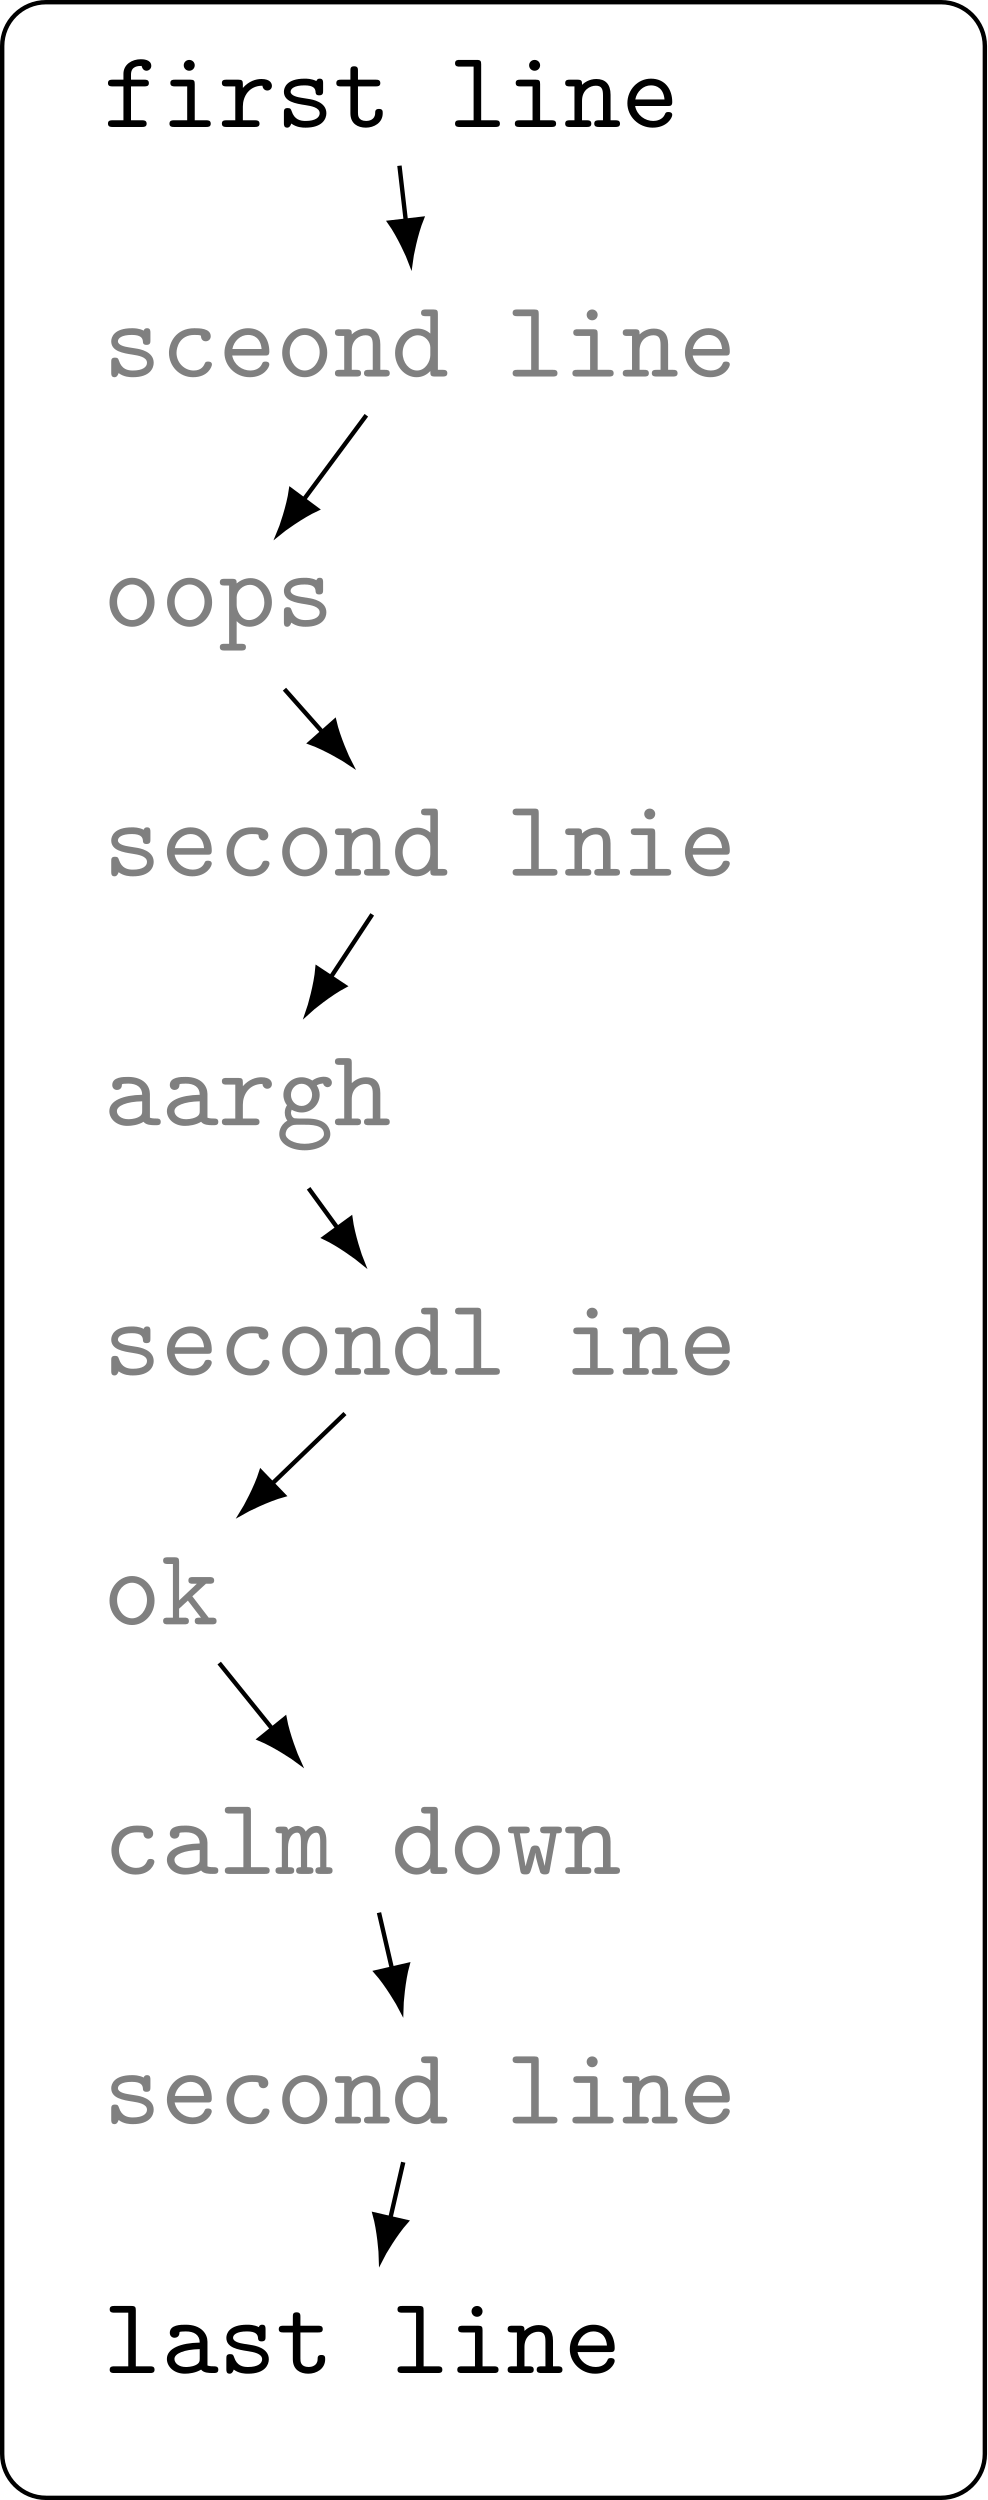
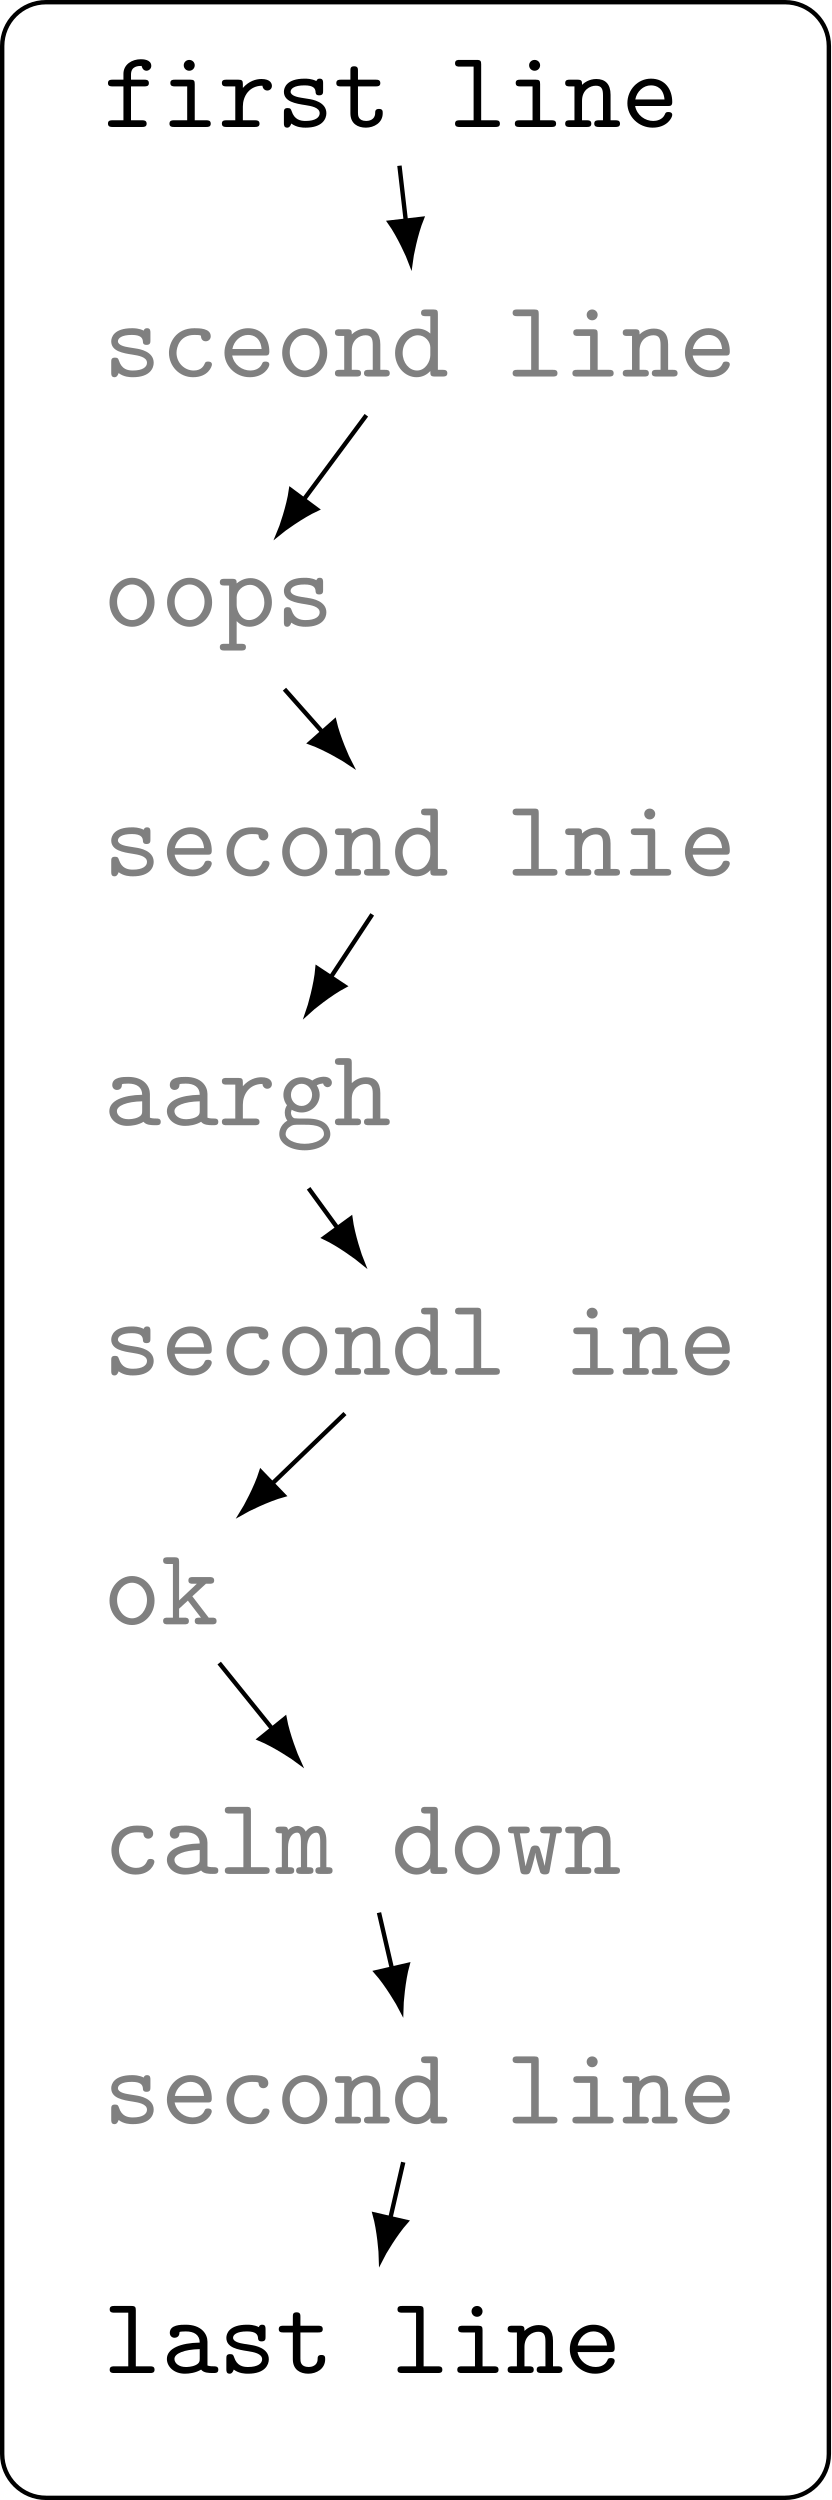
- <svg xmlns="http://www.w3.org/2000/svg" xmlns:xlink="http://www.w3.org/1999/xlink" width="89.69pt" height="227.17pt" viewBox="0 0 89.69 227.17" version="1.1">
+ <svg xmlns="http://www.w3.org/2000/svg" xmlns:xlink="http://www.w3.org/1999/xlink" width="75.517pt" height="227.17pt" viewBox="0 0 75.517 227.17" version="1.1">
  <defs>
    <g>
      <symbol overflow="visible" id="glyph0-0">
        <path style="stroke:none;" d="" />
      </symbol>
      <symbol overflow="visible" id="glyph0-1">
        <path style="stroke:none;" d="M 2.516 -3.688 L 3.734 -3.688 C 3.891 -3.688 4.141 -3.688 4.141 -3.984 C 4.141 -4.297 3.891 -4.297 3.734 -4.297 L 2.516 -4.297 L 2.516 -4.766 C 2.516 -5.547 3.188 -5.547 3.484 -5.547 C 3.484 -5.5 3.578 -5.109 3.922 -5.109 C 4.125 -5.109 4.359 -5.281 4.359 -5.547 C 4.359 -6.156 3.562 -6.156 3.406 -6.156 C 2.609 -6.156 1.828 -5.688 1.828 -4.828 L 1.828 -4.297 L 0.844 -4.297 C 0.672 -4.297 0.422 -4.297 0.422 -3.984 C 0.422 -3.688 0.672 -3.688 0.828 -3.688 L 1.828 -3.688 L 1.828 -0.609 L 0.828 -0.609 C 0.672 -0.609 0.422 -0.609 0.422 -0.312 C 0.422 0 0.672 0 0.828 0 L 3.531 0 C 3.672 0 3.938 0 3.938 -0.297 C 3.938 -0.609 3.672 -0.609 3.531 -0.609 L 2.516 -0.609 Z M 2.516 -3.688 " />
      </symbol>
      <symbol overflow="visible" id="glyph0-2">
        <path style="stroke:none;" d="M 3.078 -3.891 C 3.078 -4.203 3.016 -4.297 2.688 -4.297 L 1.266 -4.297 C 1.109 -4.297 0.859 -4.297 0.859 -4 C 0.859 -3.688 1.109 -3.688 1.266 -3.688 L 2.391 -3.688 L 2.391 -0.609 L 1.188 -0.609 C 1.031 -0.609 0.781 -0.609 0.781 -0.297 C 0.781 0 1.031 0 1.188 0 L 4.125 0 C 4.281 0 4.531 0 4.531 -0.297 C 4.531 -0.609 4.281 -0.609 4.125 -0.609 L 3.078 -0.609 Z M 3.078 -5.609 C 3.078 -5.875 2.859 -6.094 2.578 -6.094 C 2.297 -6.094 2.078 -5.875 2.078 -5.609 C 2.078 -5.328 2.297 -5.109 2.578 -5.109 C 2.859 -5.109 3.078 -5.328 3.078 -5.609 Z M 3.078 -5.609 " />
      </symbol>
      <symbol overflow="visible" id="glyph0-3">
        <path style="stroke:none;" d="M 2.219 -1.859 C 2.219 -2.797 2.797 -3.75 4 -3.75 C 4.016 -3.516 4.188 -3.312 4.438 -3.312 C 4.656 -3.312 4.859 -3.469 4.859 -3.734 C 4.859 -3.938 4.734 -4.359 3.906 -4.359 C 3.406 -4.359 2.766 -4.172 2.219 -3.547 L 2.219 -3.891 C 2.219 -4.203 2.156 -4.297 1.812 -4.297 L 0.719 -4.297 C 0.562 -4.297 0.312 -4.297 0.312 -4 C 0.312 -3.688 0.562 -3.688 0.719 -3.688 L 1.531 -3.688 L 1.531 -0.609 L 0.719 -0.609 C 0.562 -0.609 0.312 -0.609 0.312 -0.312 C 0.312 0 0.562 0 0.719 0 L 3.312 0 C 3.469 0 3.734 0 3.734 -0.297 C 3.734 -0.609 3.469 -0.609 3.312 -0.609 L 2.219 -0.609 Z M 2.219 -1.859 " />
      </symbol>
      <symbol overflow="visible" id="glyph0-4">
        <path style="stroke:none;" d="M 2.969 -2.547 C 2.734 -2.578 2.547 -2.609 2.297 -2.656 C 2 -2.703 1.328 -2.828 1.328 -3.203 C 1.328 -3.469 1.641 -3.781 2.594 -3.781 C 3.422 -3.781 3.562 -3.484 3.594 -3.219 C 3.594 -3.047 3.625 -2.875 3.922 -2.875 C 4.281 -2.875 4.281 -3.094 4.281 -3.297 L 4.281 -3.984 C 4.281 -4.141 4.281 -4.391 3.984 -4.391 C 3.734 -4.391 3.703 -4.25 3.672 -4.172 C 3.234 -4.391 2.797 -4.391 2.609 -4.391 C 0.953 -4.391 0.719 -3.562 0.719 -3.203 C 0.719 -2.297 1.766 -2.125 2.688 -1.984 C 3.172 -1.906 3.969 -1.781 3.969 -1.25 C 3.969 -0.875 3.594 -0.547 2.688 -0.547 C 2.219 -0.547 1.672 -0.656 1.422 -1.438 C 1.359 -1.609 1.328 -1.719 1.062 -1.719 C 0.719 -1.719 0.719 -1.516 0.719 -1.312 L 0.719 -0.344 C 0.719 -0.188 0.719 0.062 1.016 0.062 C 1.109 0.062 1.266 0.047 1.391 -0.312 C 1.875 0.047 2.406 0.062 2.688 0.062 C 4.25 0.062 4.578 -0.766 4.578 -1.25 C 4.578 -2.281 3.297 -2.5 2.969 -2.547 Z M 2.969 -2.547 " />
      </symbol>
      <symbol overflow="visible" id="glyph0-5">
        <path style="stroke:none;" d="M 2.219 -3.688 L 3.844 -3.688 C 4 -3.688 4.25 -3.688 4.25 -3.984 C 4.25 -4.297 4 -4.297 3.844 -4.297 L 2.219 -4.297 L 2.219 -5.109 C 2.219 -5.297 2.219 -5.516 1.875 -5.516 C 1.531 -5.516 1.531 -5.312 1.531 -5.109 L 1.531 -4.297 L 0.656 -4.297 C 0.5 -4.297 0.25 -4.297 0.25 -3.984 C 0.25 -3.688 0.5 -3.688 0.641 -3.688 L 1.531 -3.688 L 1.531 -1.25 C 1.531 -0.297 2.203 0.062 2.938 0.062 C 3.672 0.062 4.469 -0.375 4.469 -1.25 C 4.469 -1.438 4.469 -1.641 4.125 -1.641 C 3.797 -1.641 3.781 -1.438 3.781 -1.266 C 3.781 -0.641 3.203 -0.547 2.984 -0.547 C 2.219 -0.547 2.219 -1.062 2.219 -1.312 Z M 2.219 -3.688 " />
      </symbol>
      <symbol overflow="visible" id="glyph0-6">
        <path style="stroke:none;" d="M 2.953 -5.688 C 2.953 -5.984 2.906 -6.094 2.562 -6.094 L 0.984 -6.094 C 0.828 -6.094 0.578 -6.094 0.578 -5.781 C 0.578 -5.484 0.844 -5.484 0.984 -5.484 L 2.266 -5.484 L 2.266 -0.609 L 0.984 -0.609 C 0.828 -0.609 0.578 -0.609 0.578 -0.297 C 0.578 0 0.844 0 0.984 0 L 4.25 0 C 4.406 0 4.656 0 4.656 -0.297 C 4.656 -0.609 4.422 -0.609 4.25 -0.609 L 2.953 -0.609 Z M 2.953 -5.688 " />
      </symbol>
      <symbol overflow="visible" id="glyph0-7">
        <path style="stroke:none;" d="M 1.656 -3.828 C 1.656 -4.141 1.656 -4.297 1.25 -4.297 L 0.531 -4.297 C 0.375 -4.297 0.125 -4.297 0.125 -3.984 C 0.125 -3.688 0.375 -3.688 0.516 -3.688 L 0.969 -3.688 L 0.969 -0.609 L 0.531 -0.609 C 0.375 -0.609 0.125 -0.609 0.125 -0.297 C 0.125 0 0.375 0 0.516 0 L 2.109 0 C 2.25 0 2.5 0 2.5 -0.297 C 2.5 -0.609 2.25 -0.609 2.094 -0.609 L 1.656 -0.609 L 1.656 -2.375 C 1.656 -3.375 2.391 -3.75 2.906 -3.75 C 3.422 -3.75 3.562 -3.469 3.562 -2.875 L 3.562 -0.609 L 3.188 -0.609 C 3.016 -0.609 2.766 -0.609 2.766 -0.297 C 2.766 0 3.047 0 3.188 0 L 4.703 0 C 4.844 0 5.109 0 5.109 -0.297 C 5.109 -0.609 4.859 -0.609 4.688 -0.609 L 4.25 -0.609 L 4.25 -2.922 C 4.25 -3.922 3.75 -4.359 2.953 -4.359 C 2.297 -4.359 1.844 -4.016 1.656 -3.828 Z M 1.656 -3.828 " />
      </symbol>
      <symbol overflow="visible" id="glyph0-8">
        <path style="stroke:none;" d="M 4.234 -1.906 C 4.438 -1.906 4.625 -1.906 4.625 -2.266 C 4.625 -3.406 3.984 -4.391 2.688 -4.391 C 1.5 -4.391 0.547 -3.391 0.547 -2.156 C 0.547 -0.953 1.562 0.062 2.844 0.062 C 4.156 0.062 4.625 -0.844 4.625 -1.094 C 4.625 -1.359 4.344 -1.359 4.281 -1.359 C 4.094 -1.359 4.016 -1.328 3.953 -1.141 C 3.734 -0.641 3.188 -0.547 2.906 -0.547 C 2.156 -0.547 1.422 -1.047 1.25 -1.906 Z M 1.266 -2.5 C 1.406 -3.234 2 -3.781 2.688 -3.781 C 3.203 -3.781 3.828 -3.531 3.922 -2.5 Z M 1.266 -2.5 " />
      </symbol>
      <symbol overflow="visible" id="glyph0-9">
        <path style="stroke:none;" d="M 4.641 -1.094 C 4.641 -1.359 4.359 -1.359 4.297 -1.359 C 4.141 -1.359 4.031 -1.344 3.969 -1.141 C 3.906 -1.016 3.719 -0.547 2.984 -0.547 C 2.141 -0.547 1.422 -1.25 1.422 -2.156 C 1.422 -2.625 1.688 -3.781 3.047 -3.781 C 3.25 -3.781 3.641 -3.781 3.641 -3.688 C 3.656 -3.344 3.844 -3.203 4.078 -3.203 C 4.312 -3.203 4.531 -3.375 4.531 -3.656 C 4.531 -4.391 3.484 -4.391 3.047 -4.391 C 1.328 -4.391 0.734 -3.031 0.734 -2.156 C 0.734 -0.953 1.672 0.062 2.922 0.062 C 4.312 0.062 4.641 -0.922 4.641 -1.094 Z M 4.641 -1.094 " />
      </symbol>
      <symbol overflow="visible" id="glyph0-10">
        <path style="stroke:none;" d="M 4.656 -2.156 C 4.656 -3.406 3.734 -4.391 2.609 -4.391 C 1.5 -4.391 0.562 -3.406 0.562 -2.156 C 0.562 -0.891 1.516 0.062 2.609 0.062 C 3.703 0.062 4.656 -0.891 4.656 -2.156 Z M 2.609 -0.547 C 1.875 -0.547 1.25 -1.297 1.25 -2.219 C 1.25 -3.125 1.906 -3.781 2.609 -3.781 C 3.328 -3.781 3.969 -3.125 3.969 -2.219 C 3.969 -1.297 3.344 -0.547 2.609 -0.547 Z M 2.609 -0.547 " />
      </symbol>
      <symbol overflow="visible" id="glyph0-11">
        <path style="stroke:none;" d="M 3.562 -0.5 C 3.562 -0.141 3.562 0 3.969 0 L 4.688 0 C 4.859 0 5.109 0 5.109 -0.312 C 5.109 -0.609 4.844 -0.609 4.703 -0.609 L 4.25 -0.609 L 4.25 -5.688 C 4.25 -5.984 4.203 -6.094 3.859 -6.094 L 3.125 -6.094 C 2.969 -6.094 2.719 -6.094 2.719 -5.781 C 2.719 -5.484 2.984 -5.484 3.125 -5.484 L 3.562 -5.484 L 3.562 -3.906 C 3.234 -4.203 2.828 -4.359 2.406 -4.359 C 1.312 -4.359 0.359 -3.406 0.359 -2.141 C 0.359 -0.906 1.25 0.062 2.312 0.062 C 2.875 0.062 3.297 -0.203 3.562 -0.5 Z M 3.562 -2.641 L 3.562 -1.938 C 3.562 -1.375 3.125 -0.547 2.359 -0.547 C 1.641 -0.547 1.047 -1.25 1.047 -2.141 C 1.047 -3.094 1.75 -3.75 2.438 -3.75 C 3.078 -3.75 3.562 -3.188 3.562 -2.641 Z M 3.562 -2.641 " />
      </symbol>
      <symbol overflow="visible" id="glyph0-12">
        <path style="stroke:none;" d="M 1.656 -2.625 C 1.656 -3.219 2.234 -3.75 2.859 -3.75 C 3.594 -3.75 4.172 -3.016 4.172 -2.156 C 4.172 -1.203 3.484 -0.547 2.781 -0.547 C 2 -0.547 1.656 -1.422 1.656 -1.906 Z M 1.656 -0.453 C 2.062 -0.031 2.5 0.062 2.812 0.062 C 3.891 0.062 4.859 -0.891 4.859 -2.156 C 4.859 -3.375 3.984 -4.359 2.922 -4.359 C 2.438 -4.359 2 -4.172 1.656 -3.875 C 1.656 -4.156 1.641 -4.297 1.25 -4.297 L 0.531 -4.297 C 0.375 -4.297 0.125 -4.297 0.125 -3.984 C 0.125 -3.688 0.375 -3.688 0.516 -3.688 L 0.969 -3.688 L 0.969 1.609 L 0.531 1.609 C 0.375 1.609 0.125 1.609 0.125 1.906 C 0.125 2.219 0.375 2.219 0.516 2.219 L 2.109 2.219 C 2.25 2.219 2.5 2.219 2.5 1.906 C 2.5 1.609 2.25 1.609 2.094 1.609 L 1.656 1.609 Z M 1.656 -0.453 " />
      </symbol>
      <symbol overflow="visible" id="glyph0-13">
        <path style="stroke:none;" d="M 3.656 -0.312 C 3.875 -0.016 4.344 0 4.719 0 C 5 0 5.219 0 5.219 -0.312 C 5.219 -0.609 4.969 -0.609 4.828 -0.609 C 4.406 -0.609 4.312 -0.656 4.234 -0.688 L 4.234 -2.844 C 4.234 -3.547 3.688 -4.391 2.25 -4.391 C 1.828 -4.391 0.812 -4.391 0.812 -3.656 C 0.812 -3.359 1.016 -3.203 1.25 -3.203 C 1.406 -3.203 1.688 -3.297 1.688 -3.656 C 1.688 -3.734 1.703 -3.75 1.906 -3.766 C 2.047 -3.781 2.172 -3.781 2.266 -3.781 C 3.016 -3.781 3.531 -3.469 3.531 -2.766 C 1.781 -2.734 0.547 -2.234 0.547 -1.281 C 0.547 -0.594 1.172 0.062 2.188 0.062 C 2.562 0.062 3.188 -0.016 3.656 -0.312 Z M 3.531 -2.172 L 3.531 -1.328 C 3.531 -1.109 3.531 -0.891 3.156 -0.719 C 2.797 -0.547 2.344 -0.547 2.266 -0.547 C 1.641 -0.547 1.234 -0.891 1.234 -1.281 C 1.234 -1.766 2.094 -2.141 3.531 -2.172 Z M 3.531 -2.172 " />
      </symbol>
      <symbol overflow="visible" id="glyph0-14">
        <path style="stroke:none;" d="M 2.328 -1.75 C 1.781 -1.75 1.359 -2.219 1.359 -2.75 C 1.359 -3.312 1.797 -3.766 2.328 -3.766 C 2.859 -3.766 3.281 -3.297 3.281 -2.766 C 3.281 -2.188 2.844 -1.75 2.328 -1.75 Z M 1.422 -1.406 C 1.453 -1.391 1.828 -1.156 2.328 -1.156 C 3.234 -1.156 3.969 -1.875 3.969 -2.766 C 3.969 -3.062 3.875 -3.344 3.703 -3.625 C 3.922 -3.75 4.156 -3.781 4.281 -3.797 C 4.344 -3.531 4.578 -3.453 4.672 -3.453 C 4.844 -3.453 5.078 -3.578 5.078 -3.875 C 5.078 -4.094 4.891 -4.406 4.344 -4.406 C 4.234 -4.406 3.75 -4.391 3.297 -4.062 C 3.125 -4.172 2.781 -4.359 2.328 -4.359 C 1.391 -4.359 0.672 -3.609 0.672 -2.766 C 0.672 -2.328 0.844 -2 1 -1.812 C 0.891 -1.656 0.797 -1.438 0.797 -1.141 C 0.797 -0.781 0.938 -0.531 1.031 -0.422 C 0.297 0.031 0.297 0.703 0.297 0.812 C 0.297 1.672 1.328 2.281 2.609 2.281 C 3.891 2.281 4.938 1.672 4.938 0.812 C 4.938 0.453 4.75 -0.047 4.25 -0.312 C 4.109 -0.391 3.703 -0.609 2.797 -0.609 L 2.109 -0.609 C 2.031 -0.609 1.891 -0.609 1.812 -0.625 C 1.672 -0.625 1.609 -0.625 1.484 -0.766 C 1.375 -0.906 1.359 -1.109 1.359 -1.125 C 1.359 -1.172 1.391 -1.312 1.422 -1.406 Z M 2.609 1.688 C 1.609 1.688 0.875 1.25 0.875 0.812 C 0.875 0.641 0.953 0.312 1.281 0.125 C 1.531 -0.047 1.609 -0.047 2.344 -0.047 C 3.234 -0.047 4.359 -0.047 4.359 0.812 C 4.359 1.25 3.609 1.688 2.609 1.688 Z M 2.609 1.688 " />
      </symbol>
      <symbol overflow="visible" id="glyph0-15">
        <path style="stroke:none;" d="M 4.25 -2.922 C 4.25 -3.922 3.75 -4.359 2.953 -4.359 C 2.297 -4.359 1.844 -4.016 1.656 -3.828 L 1.656 -5.688 C 1.656 -5.984 1.594 -6.094 1.25 -6.094 L 0.531 -6.094 C 0.375 -6.094 0.125 -6.094 0.125 -5.781 C 0.125 -5.484 0.375 -5.484 0.516 -5.484 L 0.969 -5.484 L 0.969 -0.609 L 0.531 -0.609 C 0.375 -0.609 0.125 -0.609 0.125 -0.297 C 0.125 0 0.375 0 0.516 0 L 2.109 0 C 2.25 0 2.5 0 2.5 -0.297 C 2.5 -0.609 2.25 -0.609 2.094 -0.609 L 1.656 -0.609 L 1.656 -2.375 C 1.656 -3.375 2.391 -3.75 2.906 -3.75 C 3.422 -3.75 3.562 -3.469 3.562 -2.875 L 3.562 -0.609 L 3.188 -0.609 C 3.016 -0.609 2.766 -0.609 2.766 -0.297 C 2.766 0 3.047 0 3.188 0 L 4.703 0 C 4.844 0 5.109 0 5.109 -0.297 C 5.109 -0.609 4.859 -0.609 4.688 -0.609 L 4.25 -0.609 Z M 4.25 -2.922 " />
      </symbol>
      <symbol overflow="visible" id="glyph0-16">
        <path style="stroke:none;" d="M 2.859 -2.547 L 4.094 -3.688 L 4.438 -3.688 C 4.578 -3.688 4.844 -3.688 4.844 -3.984 C 4.844 -4.297 4.578 -4.297 4.438 -4.297 L 2.906 -4.297 C 2.734 -4.297 2.5 -4.297 2.5 -3.984 C 2.5 -3.688 2.75 -3.688 2.906 -3.688 L 3.266 -3.688 L 1.656 -2.172 L 1.656 -5.688 C 1.656 -5.984 1.594 -6.094 1.25 -6.094 L 0.609 -6.094 C 0.453 -6.094 0.203 -6.094 0.203 -5.797 C 0.203 -5.484 0.453 -5.484 0.609 -5.484 L 1.094 -5.484 L 1.094 -0.609 L 0.609 -0.609 C 0.453 -0.609 0.203 -0.609 0.203 -0.312 C 0.203 0 0.453 0 0.609 0 L 2.141 0 C 2.297 0 2.547 0 2.547 -0.297 C 2.547 -0.609 2.297 -0.609 2.141 -0.609 L 1.656 -0.609 L 1.656 -1.422 L 2.453 -2.156 L 3.641 -0.609 C 3.281 -0.609 3.078 -0.609 3.078 -0.297 C 3.078 0 3.328 0 3.484 0 L 4.656 0 C 4.812 0 5.062 0 5.062 -0.297 C 5.062 -0.609 4.812 -0.609 4.656 -0.609 L 4.344 -0.609 Z M 2.859 -2.547 " />
      </symbol>
      <symbol overflow="visible" id="glyph0-17">
        <path style="stroke:none;" d="M 1.094 -4 C 1.062 -4.297 0.875 -4.297 0.688 -4.297 L 0.375 -4.297 C 0.219 -4.297 -0.047 -4.297 -0.047 -4 C -0.047 -3.688 0.172 -3.688 0.531 -3.688 L 0.531 -0.609 C 0.172 -0.609 -0.047 -0.609 -0.047 -0.297 C -0.047 0 0.234 0 0.375 0 L 1.25 0 C 1.391 0 1.656 0 1.656 -0.297 C 1.656 -0.609 1.453 -0.609 1.094 -0.609 L 1.094 -2.391 C 1.094 -3.281 1.5 -3.75 1.906 -3.75 C 2.141 -3.75 2.266 -3.578 2.266 -2.938 L 2.266 -0.609 C 2.078 -0.609 1.828 -0.609 1.828 -0.297 C 1.828 0 2.109 0 2.25 0 L 2.984 0 C 3.141 0 3.406 0 3.406 -0.297 C 3.406 -0.609 3.188 -0.609 2.828 -0.609 L 2.828 -2.391 C 2.828 -3.281 3.234 -3.75 3.656 -3.75 C 3.875 -3.75 4.016 -3.578 4.016 -2.938 L 4.016 -0.609 C 3.828 -0.609 3.578 -0.609 3.578 -0.297 C 3.578 0 3.844 0 3.984 0 L 4.734 0 C 4.891 0 5.141 0 5.141 -0.297 C 5.141 -0.609 4.938 -0.609 4.578 -0.609 L 4.578 -3.016 C 4.578 -3.219 4.578 -4.359 3.688 -4.359 C 3.391 -4.359 2.984 -4.234 2.703 -3.844 C 2.547 -4.172 2.266 -4.359 1.938 -4.359 C 1.625 -4.359 1.328 -4.219 1.094 -4 Z M 1.094 -4 " />
      </symbol>
      <symbol overflow="visible" id="glyph0-18">
        <path style="stroke:none;" d="M 4.562 -3.688 C 4.859 -3.688 5.062 -3.688 5.062 -4 C 5.062 -4.297 4.828 -4.297 4.641 -4.297 L 3.5 -4.297 C 3.312 -4.297 3.078 -4.297 3.078 -4 C 3.078 -3.688 3.312 -3.688 3.5 -3.688 L 3.984 -3.688 L 3.484 -0.719 C 3.438 -0.984 3.312 -1.438 3.188 -1.844 C 3.016 -2.469 2.984 -2.578 2.625 -2.578 C 2.531 -2.578 2.344 -2.578 2.234 -2.359 C 2.203 -2.297 1.797 -0.922 1.766 -0.719 L 1.75 -0.719 L 1.234 -3.688 L 1.719 -3.688 C 1.906 -3.688 2.141 -3.688 2.141 -3.984 C 2.141 -4.297 1.906 -4.297 1.719 -4.297 L 0.578 -4.297 C 0.406 -4.297 0.156 -4.297 0.156 -4 C 0.156 -3.688 0.375 -3.688 0.672 -3.688 L 1.266 -0.344 C 1.312 -0.109 1.328 0.047 1.734 0.047 C 2.141 0.047 2.156 -0.047 2.344 -0.656 C 2.594 -1.531 2.609 -1.672 2.625 -1.891 L 2.641 -1.891 C 2.688 -1.375 3.062 -0.203 3.094 -0.125 C 3.219 0.047 3.406 0.047 3.516 0.047 C 3.891 0.047 3.922 -0.125 3.953 -0.344 Z M 4.562 -3.688 " />
      </symbol>
    </g>
+     <clipPath id="clip1">
+       <path d="M 0 0 L 75.516 0 L 75.516 227.172 L 0 227.172 Z M 0 0 " />
+     </clipPath>
  </defs>
  <g id="surface1">
    <g style="fill:rgb(0%,0%,0%);fill-opacity:1;">
      <use xlink:href="#glyph0-1" x="9.388" y="11.538" />
      <use xlink:href="#glyph0-2" x="14.618" y="11.538" />
      <use xlink:href="#glyph0-3" x="19.849" y="11.538" />
      <use xlink:href="#glyph0-4" x="25.079" y="11.538" />
      <use xlink:href="#glyph0-5" x="30.309" y="11.538" />
    </g>
    <g style="fill:rgb(0%,0%,0%);fill-opacity:1;">
      <use xlink:href="#glyph0-6" x="40.77" y="11.538" />
      <use xlink:href="#glyph0-2" x="46.001" y="11.538" />
      <use xlink:href="#glyph0-7" x="51.231" y="11.538" />
      <use xlink:href="#glyph0-8" x="56.461" y="11.538" />
    </g>
    <g style="fill:rgb(50%,50%,50%);fill-opacity:1;">
      <use xlink:href="#glyph0-4" x="9.388" y="34.215" />
      <use xlink:href="#glyph0-9" x="14.618" y="34.215" />
      <use xlink:href="#glyph0-8" x="19.849" y="34.215" />
      <use xlink:href="#glyph0-10" x="25.079" y="34.215" />
      <use xlink:href="#glyph0-7" x="30.309" y="34.215" />
      <use xlink:href="#glyph0-11" x="35.54" y="34.215" />
    </g>
    <g style="fill:rgb(50%,50%,50%);fill-opacity:1;">
      <use xlink:href="#glyph0-6" x="46.001" y="34.215" />
      <use xlink:href="#glyph0-2" x="51.231" y="34.215" />
      <use xlink:href="#glyph0-7" x="56.461" y="34.215" />
      <use xlink:href="#glyph0-8" x="61.692" y="34.215" />
    </g>
    <g style="fill:rgb(50%,50%,50%);fill-opacity:1;">
      <use xlink:href="#glyph0-10" x="9.388" y="56.892" />
      <use xlink:href="#glyph0-10" x="14.618" y="56.892" />
      <use xlink:href="#glyph0-12" x="19.849" y="56.892" />
      <use xlink:href="#glyph0-4" x="25.079" y="56.892" />
    </g>
    <g style="fill:rgb(50%,50%,50%);fill-opacity:1;">
      <use xlink:href="#glyph0-4" x="9.388" y="79.569" />
      <use xlink:href="#glyph0-8" x="14.618" y="79.569" />
      <use xlink:href="#glyph0-9" x="19.849" y="79.569" />
      <use xlink:href="#glyph0-10" x="25.079" y="79.569" />
      <use xlink:href="#glyph0-7" x="30.309" y="79.569" />
      <use xlink:href="#glyph0-11" x="35.54" y="79.569" />
    </g>
    <g style="fill:rgb(50%,50%,50%);fill-opacity:1;">
      <use xlink:href="#glyph0-6" x="46.001" y="79.569" />
      <use xlink:href="#glyph0-7" x="51.231" y="79.569" />
      <use xlink:href="#glyph0-2" x="56.461" y="79.569" />
      <use xlink:href="#glyph0-8" x="61.692" y="79.569" />
    </g>
    <g style="fill:rgb(50%,50%,50%);fill-opacity:1;">
      <use xlink:href="#glyph0-13" x="9.388" y="102.246" />
      <use xlink:href="#glyph0-13" x="14.618" y="102.246" />
      <use xlink:href="#glyph0-3" x="19.849" y="102.246" />
      <use xlink:href="#glyph0-14" x="25.079" y="102.246" />
      <use xlink:href="#glyph0-15" x="30.309" y="102.246" />
    </g>
    <g style="fill:rgb(50%,50%,50%);fill-opacity:1;">
      <use xlink:href="#glyph0-4" x="9.388" y="124.923" />
      <use xlink:href="#glyph0-8" x="14.618" y="124.923" />
      <use xlink:href="#glyph0-9" x="19.849" y="124.923" />
      <use xlink:href="#glyph0-10" x="25.079" y="124.923" />
      <use xlink:href="#glyph0-7" x="30.309" y="124.923" />
      <use xlink:href="#glyph0-11" x="35.54" y="124.923" />
      <use xlink:href="#glyph0-6" x="40.77" y="124.923" />
    </g>
    <g style="fill:rgb(50%,50%,50%);fill-opacity:1;">
      <use xlink:href="#glyph0-2" x="51.231" y="124.923" />
      <use xlink:href="#glyph0-7" x="56.461" y="124.923" />
      <use xlink:href="#glyph0-8" x="61.692" y="124.923" />
    </g>
    <g style="fill:rgb(50%,50%,50%);fill-opacity:1;">
      <use xlink:href="#glyph0-10" x="9.388" y="147.601" />
      <use xlink:href="#glyph0-16" x="14.618" y="147.601" />
    </g>
    <g style="fill:rgb(50%,50%,50%);fill-opacity:1;">
      <use xlink:href="#glyph0-9" x="9.388" y="170.278" />
      <use xlink:href="#glyph0-13" x="14.618" y="170.278" />
      <use xlink:href="#glyph0-6" x="19.849" y="170.278" />
      <use xlink:href="#glyph0-17" x="25.079" y="170.278" />
    </g>
    <g style="fill:rgb(50%,50%,50%);fill-opacity:1;">
      <use xlink:href="#glyph0-11" x="35.54" y="170.278" />
      <use xlink:href="#glyph0-10" x="40.77" y="170.278" />
      <use xlink:href="#glyph0-18" x="46.001" y="170.278" />
      <use xlink:href="#glyph0-7" x="51.231" y="170.278" />
    </g>
    <g style="fill:rgb(50%,50%,50%);fill-opacity:1;">
      <use xlink:href="#glyph0-4" x="9.388" y="192.955" />
      <use xlink:href="#glyph0-8" x="14.618" y="192.955" />
      <use xlink:href="#glyph0-9" x="19.849" y="192.955" />
      <use xlink:href="#glyph0-10" x="25.079" y="192.955" />
      <use xlink:href="#glyph0-7" x="30.309" y="192.955" />
      <use xlink:href="#glyph0-11" x="35.54" y="192.955" />
    </g>
    <g style="fill:rgb(50%,50%,50%);fill-opacity:1;">
      <use xlink:href="#glyph0-6" x="46.001" y="192.955" />
      <use xlink:href="#glyph0-2" x="51.231" y="192.955" />
      <use xlink:href="#glyph0-7" x="56.461" y="192.955" />
      <use xlink:href="#glyph0-8" x="61.692" y="192.955" />
    </g>
    <g style="fill:rgb(0%,0%,0%);fill-opacity:1;">
      <use xlink:href="#glyph0-6" x="9.388" y="215.632" />
      <use xlink:href="#glyph0-13" x="14.618" y="215.632" />
      <use xlink:href="#glyph0-4" x="19.849" y="215.632" />
      <use xlink:href="#glyph0-5" x="25.079" y="215.632" />
    </g>
    <g style="fill:rgb(0%,0%,0%);fill-opacity:1;">
      <use xlink:href="#glyph0-6" x="35.54" y="215.632" />
      <use xlink:href="#glyph0-2" x="40.77" y="215.632" />
      <use xlink:href="#glyph0-7" x="46.001" y="215.632" />
      <use xlink:href="#glyph0-8" x="51.231" y="215.632" />
    </g>
    <path style="fill:none;stroke-width:0.399;stroke-linecap:butt;stroke-linejoin:miter;stroke:rgb(0%,0%,0%);stroke-opacity:1;stroke-miterlimit:10;" d="M 36.098 -14.86 L 36.676 -19.852 " transform="matrix(1,0,0,-1,0.199,0.199)" />
    <path style="fill-rule:nonzero;fill:rgb(0%,0%,0%);fill-opacity:1;stroke-width:0.399;stroke-linecap:butt;stroke-linejoin:miter;stroke:rgb(0%,0%,0%);stroke-opacity:1;stroke-miterlimit:10;" d="M 3.76 0.001 C 3.298 0.113 1.269 0.752 0.001 1.448 L 0.001 -1.448 C 1.268 -0.75 3.299 -0.111 3.76 0.001 Z M 3.76 0.001 " transform="matrix(0.11464,0.994,0.994,-0.11464,36.87313,20.05162)" />
    <path style="fill:none;stroke-width:0.399;stroke-linecap:butt;stroke-linejoin:miter;stroke:rgb(0%,0%,0%);stroke-opacity:1;stroke-miterlimit:10;" d="M 33.09 -37.535 L 27.403 -45.199 " transform="matrix(1,0,0,-1,0.199,0.199)" />
    <path style="fill-rule:nonzero;fill:rgb(0%,0%,0%);fill-opacity:1;stroke-width:0.399;stroke-linecap:butt;stroke-linejoin:miter;stroke:rgb(0%,0%,0%);stroke-opacity:1;stroke-miterlimit:10;" d="M 3.761 -0.002 C 3.298 0.112 1.27 0.75 0 1.446 L -0.002 -1.447 C 1.27 -0.751 3.298 -0.111 3.761 -0.002 Z M 3.761 -0.002 " transform="matrix(-0.59622,0.80383,0.80383,0.59622,27.60311,45.39944)" />
    <path style="fill:none;stroke-width:0.399;stroke-linecap:butt;stroke-linejoin:miter;stroke:rgb(0%,0%,0%);stroke-opacity:1;stroke-miterlimit:10;" d="M 25.649 -62.426 L 29.098 -66.321 " transform="matrix(1,0,0,-1,0.199,0.199)" />
    <path style="fill-rule:nonzero;fill:rgb(0%,0%,0%);fill-opacity:1;stroke-width:0.399;stroke-linecap:butt;stroke-linejoin:miter;stroke:rgb(0%,0%,0%);stroke-opacity:1;stroke-miterlimit:10;" d="M 3.76 0.001 C 3.298 0.113 1.267 0.752 -0 1.448 L 0.001 -1.447 C 1.267 -0.752 3.301 -0.113 3.76 0.001 Z M 3.76 0.001 " transform="matrix(0.66498,0.75072,0.75072,-0.66498,29.296,66.52148)" />
    <path style="fill:none;stroke-width:0.399;stroke-linecap:butt;stroke-linejoin:miter;stroke:rgb(0%,0%,0%);stroke-opacity:1;stroke-miterlimit:10;" d="M 33.625 -82.891 L 29.86 -88.598 " transform="matrix(1,0,0,-1,0.199,0.199)" />
    <path style="fill-rule:nonzero;fill:rgb(0%,0%,0%);fill-opacity:1;stroke-width:0.399;stroke-linecap:butt;stroke-linejoin:miter;stroke:rgb(0%,0%,0%);stroke-opacity:1;stroke-miterlimit:10;" d="M 3.759 0 C 3.299 0.112 1.269 0.752 -0 1.448 L -0.001 -1.446 C 1.27 -0.752 3.298 -0.113 3.759 0 Z M 3.759 0 " transform="matrix(-0.55318,0.83844,0.83844,0.55318,30.0597,88.79693)" />
    <path style="fill:none;stroke-width:0.399;stroke-linecap:butt;stroke-linejoin:miter;stroke:rgb(0%,0%,0%);stroke-opacity:1;stroke-miterlimit:10;" d="M 27.844 -107.781 L 30.477 -111.399 " transform="matrix(1,0,0,-1,0.199,0.199)" />
    <path style="fill-rule:nonzero;fill:rgb(0%,0%,0%);fill-opacity:1;stroke-width:0.399;stroke-linecap:butt;stroke-linejoin:miter;stroke:rgb(0%,0%,0%);stroke-opacity:1;stroke-miterlimit:10;" d="M 3.761 0.002 C 3.298 0.113 1.269 0.752 -0.002 1.446 L -0 -1.448 C 1.269 -0.75 3.3 -0.115 3.761 0.002 Z M 3.761 0.002 " transform="matrix(0.59056,0.81152,0.81152,-0.59056,30.67549,111.5977)" />
    <path style="fill:none;stroke-width:0.399;stroke-linecap:butt;stroke-linejoin:miter;stroke:rgb(0%,0%,0%);stroke-opacity:1;stroke-miterlimit:10;" d="M 31.145 -128.246 L 24.539 -134.61 " transform="matrix(1,0,0,-1,0.199,0.199)" />
    <path style="fill-rule:nonzero;fill:rgb(0%,0%,0%);fill-opacity:1;stroke-width:0.399;stroke-linecap:butt;stroke-linejoin:miter;stroke:rgb(0%,0%,0%);stroke-opacity:1;stroke-miterlimit:10;" d="M 3.76 -0.001 C 3.3 0.112 1.27 0.752 -0.001 1.446 L 0.001 -1.447 C 1.267 -0.751 3.299 -0.114 3.76 -0.001 Z M 3.76 -0.001 " transform="matrix(-0.72139,0.69502,0.69502,0.72139,24.73687,134.8091)" />
    <path style="fill:none;stroke-width:0.399;stroke-linecap:butt;stroke-linejoin:miter;stroke:rgb(0%,0%,0%);stroke-opacity:1;stroke-miterlimit:10;" d="M 19.719 -150.922 L 24.539 -156.895 " transform="matrix(1,0,0,-1,0.199,0.199)" />
    <path style="fill-rule:nonzero;fill:rgb(0%,0%,0%);fill-opacity:1;stroke-width:0.399;stroke-linecap:butt;stroke-linejoin:miter;stroke:rgb(0%,0%,0%);stroke-opacity:1;stroke-miterlimit:10;" d="M 3.763 -0 C 3.299 0.114 1.269 0.753 -0.001 1.448 L -0 -1.445 C 1.269 -0.753 3.301 -0.113 3.763 -0 Z M 3.763 -0 " transform="matrix(0.63039,0.78085,0.78085,-0.63039,24.73754,157.0932)" />
    <path style="fill:none;stroke-width:0.399;stroke-linecap:butt;stroke-linejoin:miter;stroke:rgb(0%,0%,0%);stroke-opacity:1;stroke-miterlimit:10;" d="M 34.239 -173.602 L 35.414 -178.684 " transform="matrix(1,0,0,-1,0.199,0.199)" />
    <path style="fill-rule:nonzero;fill:rgb(0%,0%,0%);fill-opacity:1;stroke-width:0.399;stroke-linecap:butt;stroke-linejoin:miter;stroke:rgb(0%,0%,0%);stroke-opacity:1;stroke-miterlimit:10;" d="M 3.76 0 C 3.301 0.114 1.267 0.752 0 1.445 L -0.001 -1.445 C 1.269 -0.752 3.3 -0.114 3.76 0 Z M 3.76 0 " transform="matrix(0.2248,0.97455,0.97455,-0.2248,35.61141,178.883)" />
    <path style="fill:none;stroke-width:0.399;stroke-linecap:butt;stroke-linejoin:miter;stroke:rgb(0%,0%,0%);stroke-opacity:1;stroke-miterlimit:10;" d="M 36.442 -196.278 L 35.27 -201.36 " transform="matrix(1,0,0,-1,0.199,0.199)" />
    <path style="fill-rule:nonzero;fill:rgb(0%,0%,0%);fill-opacity:1;stroke-width:0.399;stroke-linecap:butt;stroke-linejoin:miter;stroke:rgb(0%,0%,0%);stroke-opacity:1;stroke-miterlimit:10;" d="M 3.761 0.002 C 3.299 0.111 1.267 0.753 0.001 1.447 L -0.001 -1.447 C 1.269 -0.75 3.299 -0.113 3.761 0.002 Z M 3.761 0.002 " transform="matrix(-0.2248,0.97455,0.97455,0.2248,35.46897,201.5605)" />
-     <path style="fill:none;stroke-width:0.399;stroke-linecap:butt;stroke-linejoin:miter;stroke:rgb(0%,0%,0%);stroke-opacity:1;stroke-miterlimit:10;" d="M 0 -3.985 L 0 -222.789 C 0 -224.988 1.785 -226.774 3.985 -226.774 L 85.309 -226.774 C 87.508 -226.774 89.293 -224.988 89.293 -222.789 L 89.293 -3.985 C 89.293 -1.785 87.508 -0 85.309 -0 L 3.985 -0 C 1.785 -0 0 -1.785 0 -3.985 Z M 0 -3.985 " transform="matrix(1,0,0,-1,0.199,0.199)" />
+     <g clip-path="url(#clip1)" clip-rule="nonzero">
+       <path style="fill:none;stroke-width:0.399;stroke-linecap:butt;stroke-linejoin:miter;stroke:rgb(0%,0%,0%);stroke-opacity:1;stroke-miterlimit:10;" d="M 0 -3.985 L 0 -222.789 C 0 -224.988 1.785 -226.774 3.985 -226.774 L 71.133 -226.774 C 73.336 -226.774 75.117 -224.988 75.117 -222.789 L 75.117 -3.985 C 75.117 -1.785 73.336 -0 71.133 -0 L 3.985 -0 C 1.785 -0 0 -1.785 0 -3.985 Z M 0 -3.985 " transform="matrix(1,0,0,-1,0.199,0.199)" />
+     </g>
  </g>
</svg>
